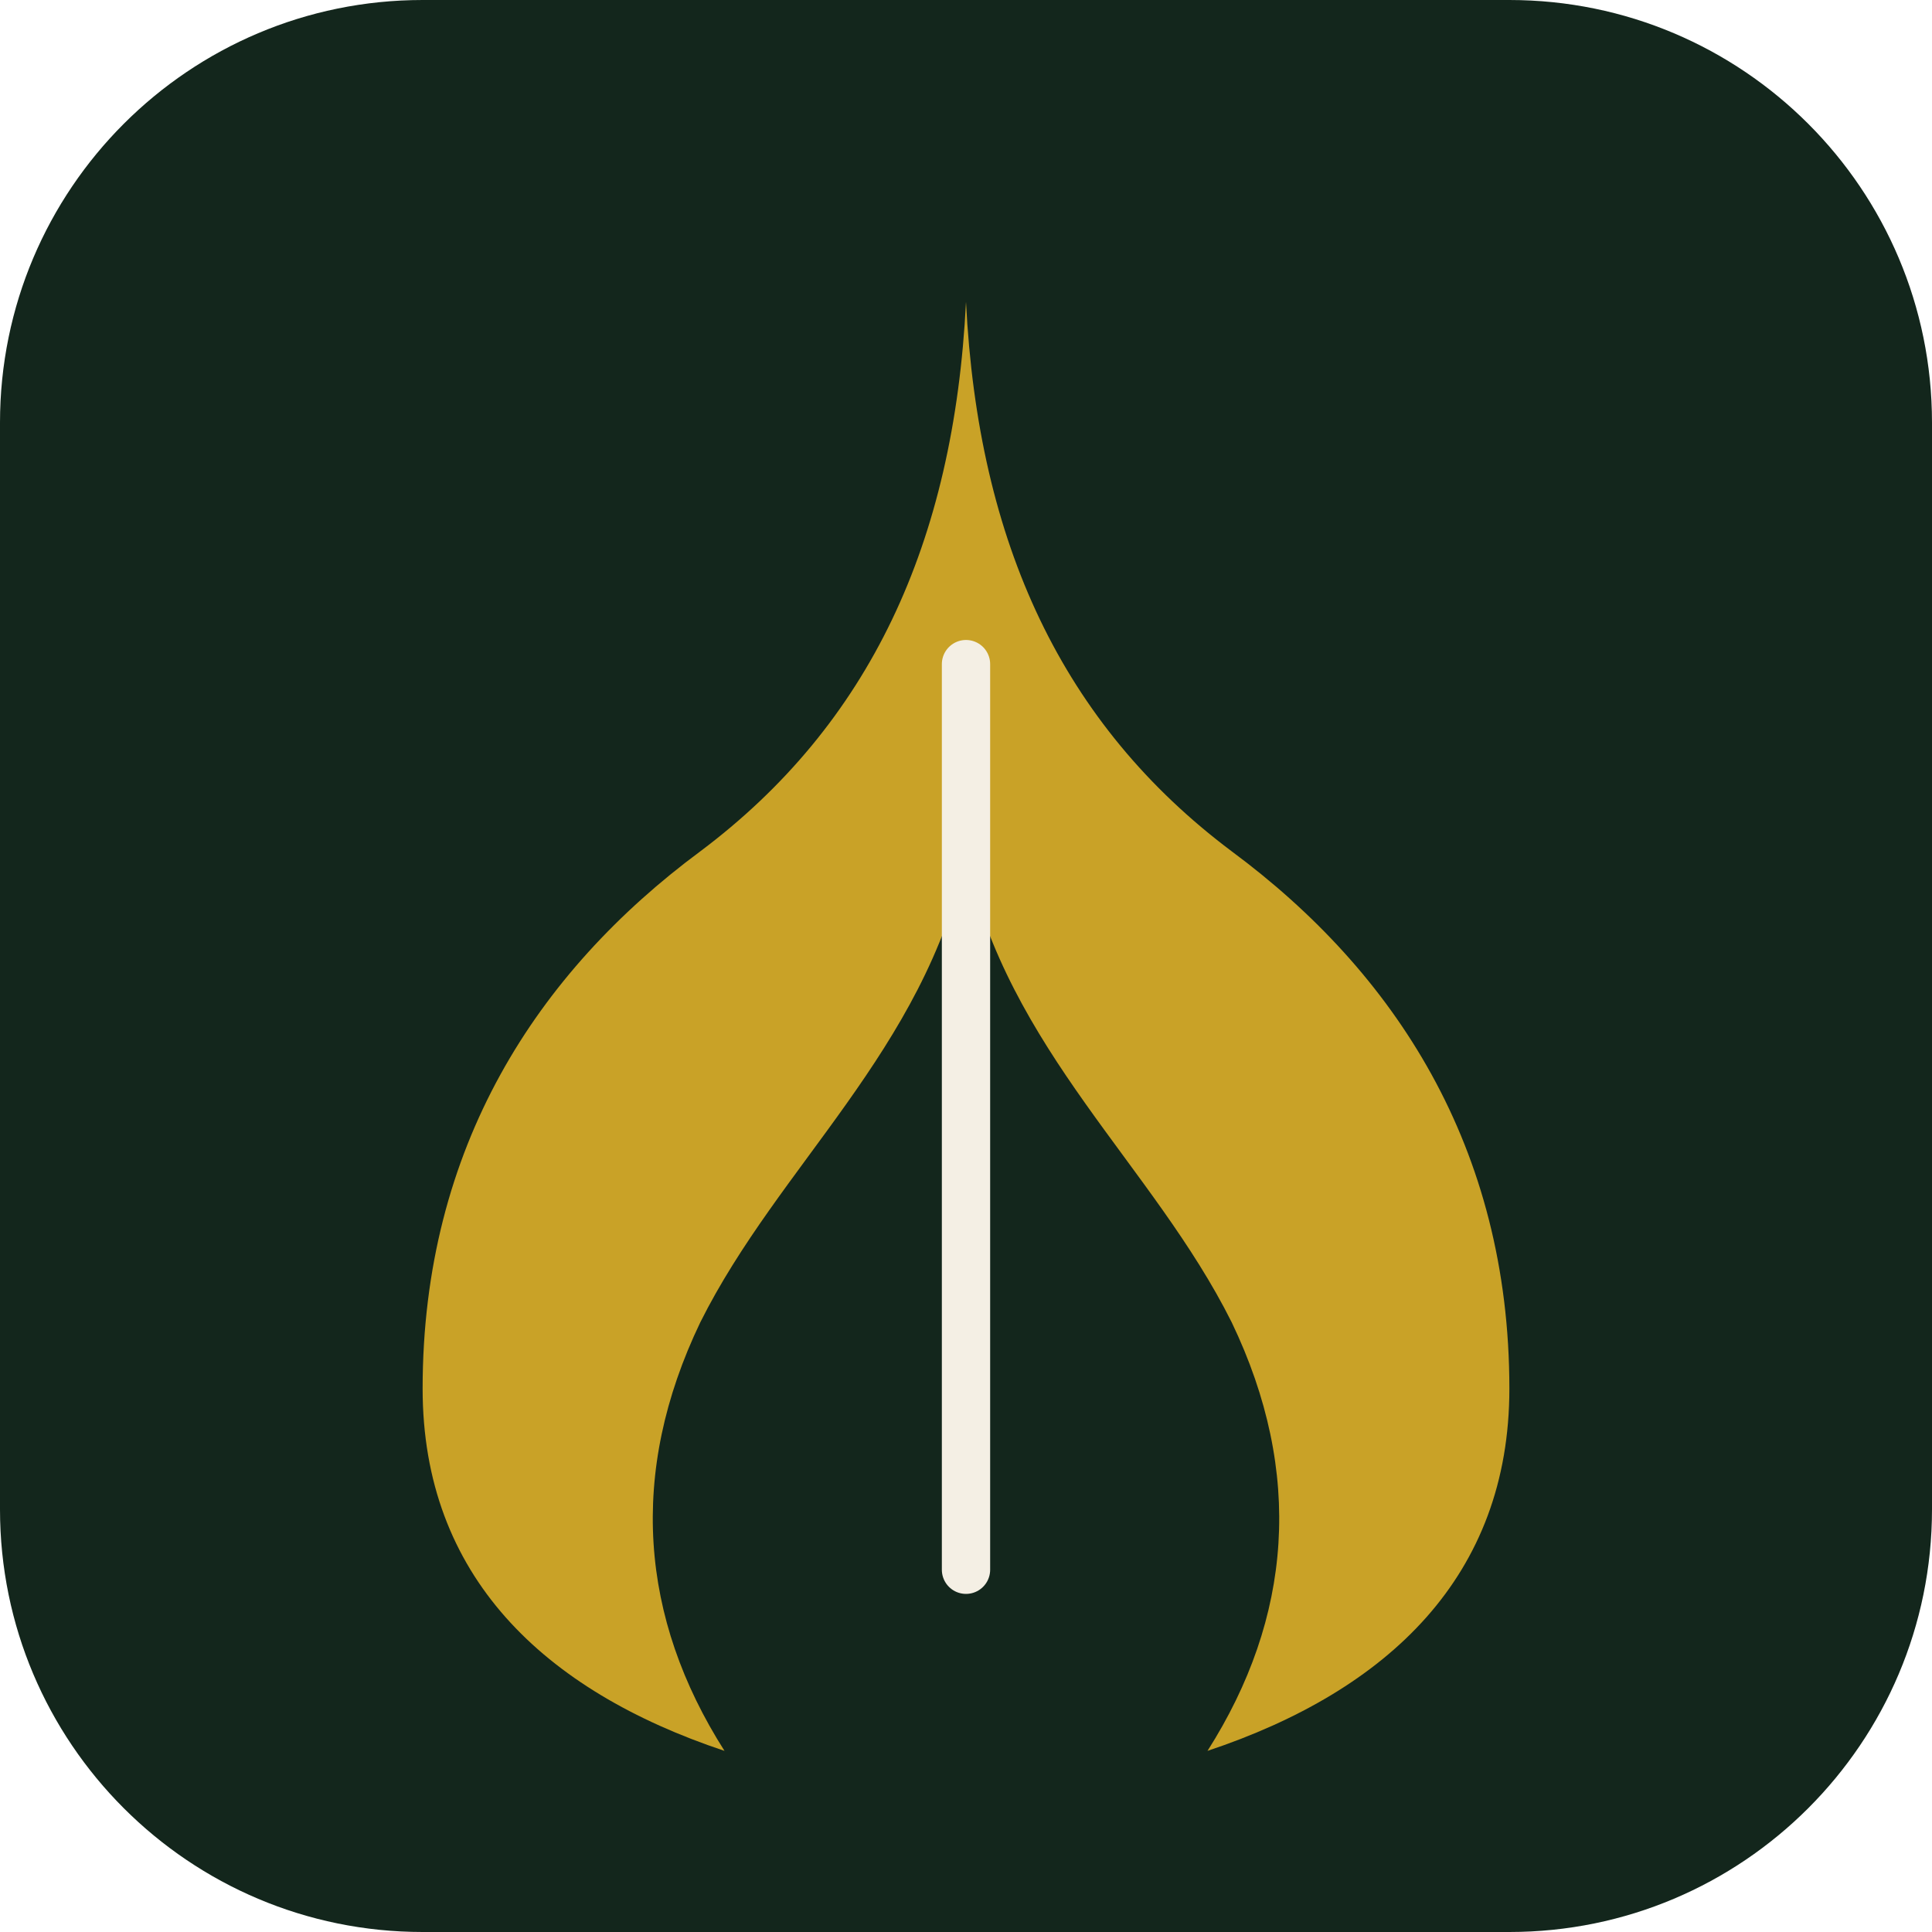
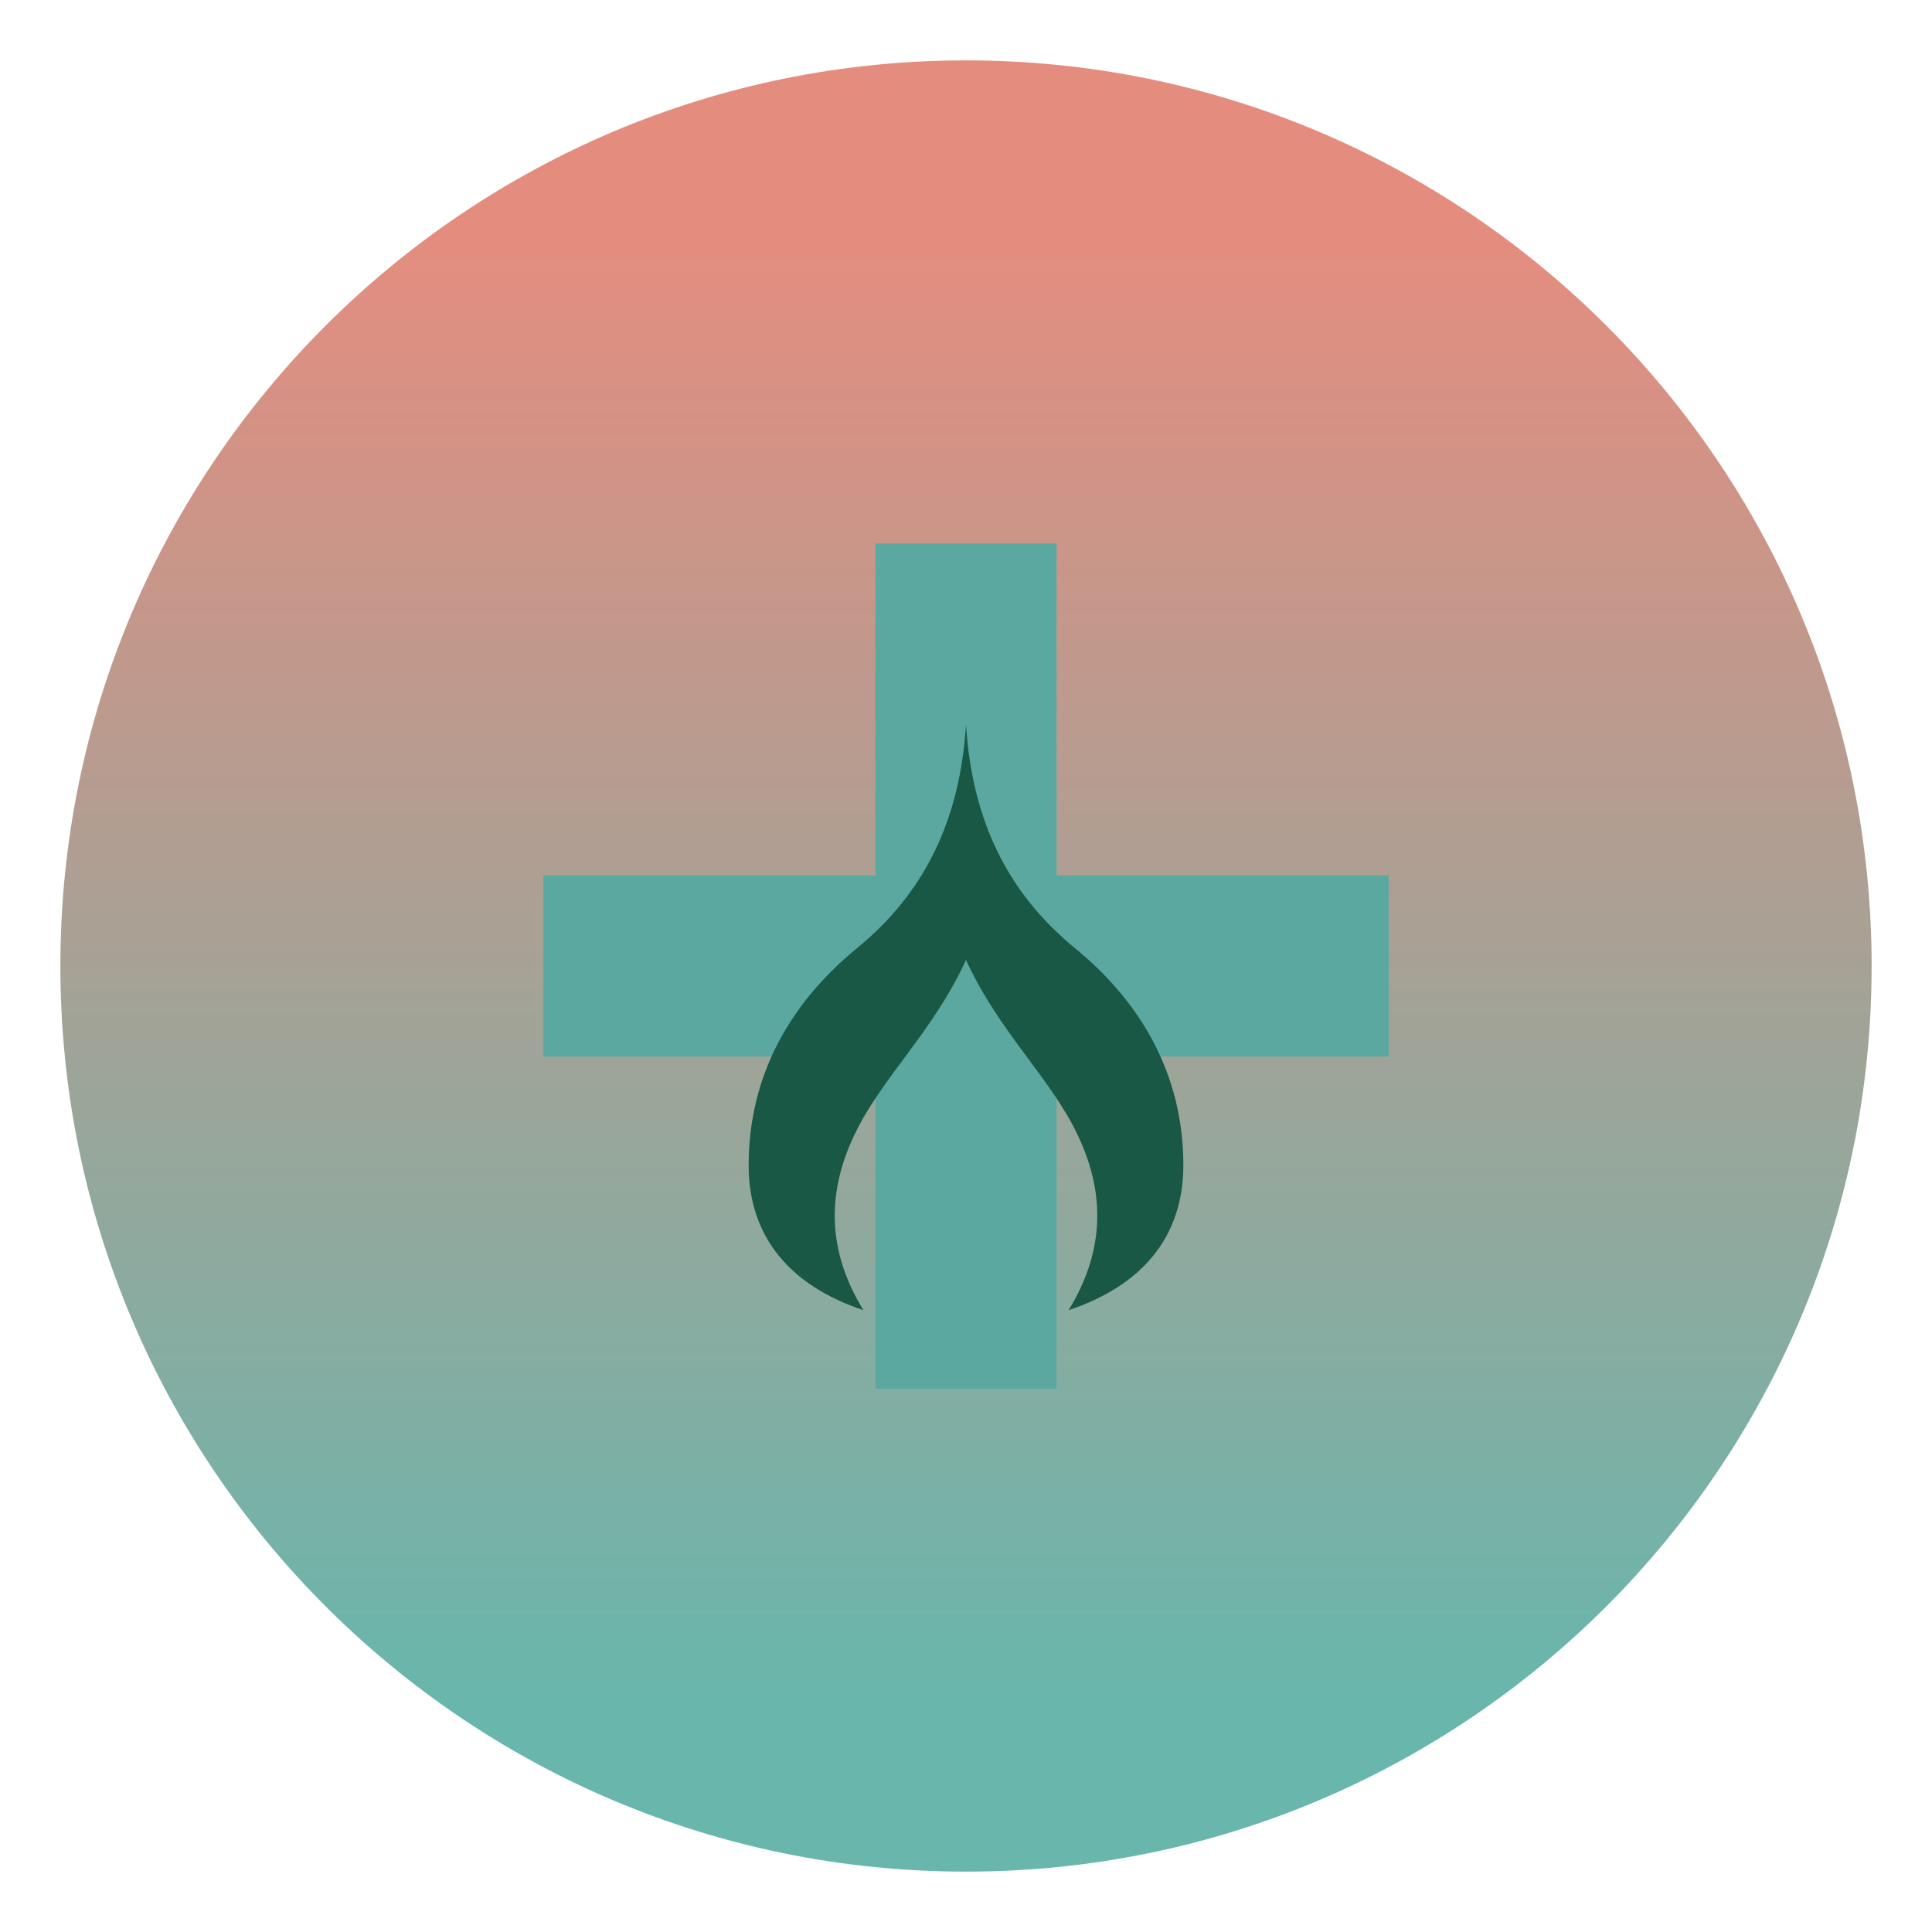
- <svg xmlns="http://www.w3.org/2000/svg" viewBox="0 0 64 64" fill="none">
-   <rect width="64" height="64" rx="14" fill="#13261c" />
-   <path d="M32 10c.4 8 3.2 14 8.8 18.2C46.2 32.2 50 38 50 46c0 6.2-4 10-10 12 2.8-4.4 3.2-9.2.8-14.2C38.2 38.6 33.4 34.8 32 28.4 30.6 34.8 25.8 38.6 23.2 43.8 20.8 48.8 21.2 53.6 24 58c-6-2-10-5.8-10-12 0-8 3.8-13.8 9.2-17.8C28.8 24 31.6 18 32 10Z" fill="#c9a227" />
-   <path d="M32 22v30" stroke="#f4efe4" stroke-width="1.6" stroke-linecap="round" />
+ <svg xmlns="http://www.w3.org/2000/svg" viewBox="0 0 64 64">
+   <defs>
+     <linearGradient id="g" x1="32" y1="8" x2="32" y2="56" gradientUnits="userSpaceOnUse">
+       <stop stop-color="#E48D7F" />
+       <stop offset="1" stop-color="#69B6AC" />
+     </linearGradient>
+   </defs>
+   <circle cx="32" cy="32" r="30" fill="url(#g)" />
+   <path fill="#5BA8A0" d="M29 18h6v11h11v6H35v11h-6V35H18v-6h11V18Z" />
+   <path fill="#185845" d="M32 24c.2 3.2 1.4 5.6 3.6 7.4 2.2 1.8 3.6 4.2 3.6 7.2 0 2.4-1.4 4-3.8 4.8 1.1-1.8 1.3-3.7.3-5.8-.9-1.9-2.6-3.4-3.7-5.8-1.1 2.4-2.8 3.9-3.7 5.8-1 2.1-.8 4 .3 5.8-2.4-.8-3.8-2.4-3.8-4.8 0-3 1.4-5.4 3.6-7.2 2.2-1.8 3.4-4.2 3.6-7.4Z" />
</svg>
